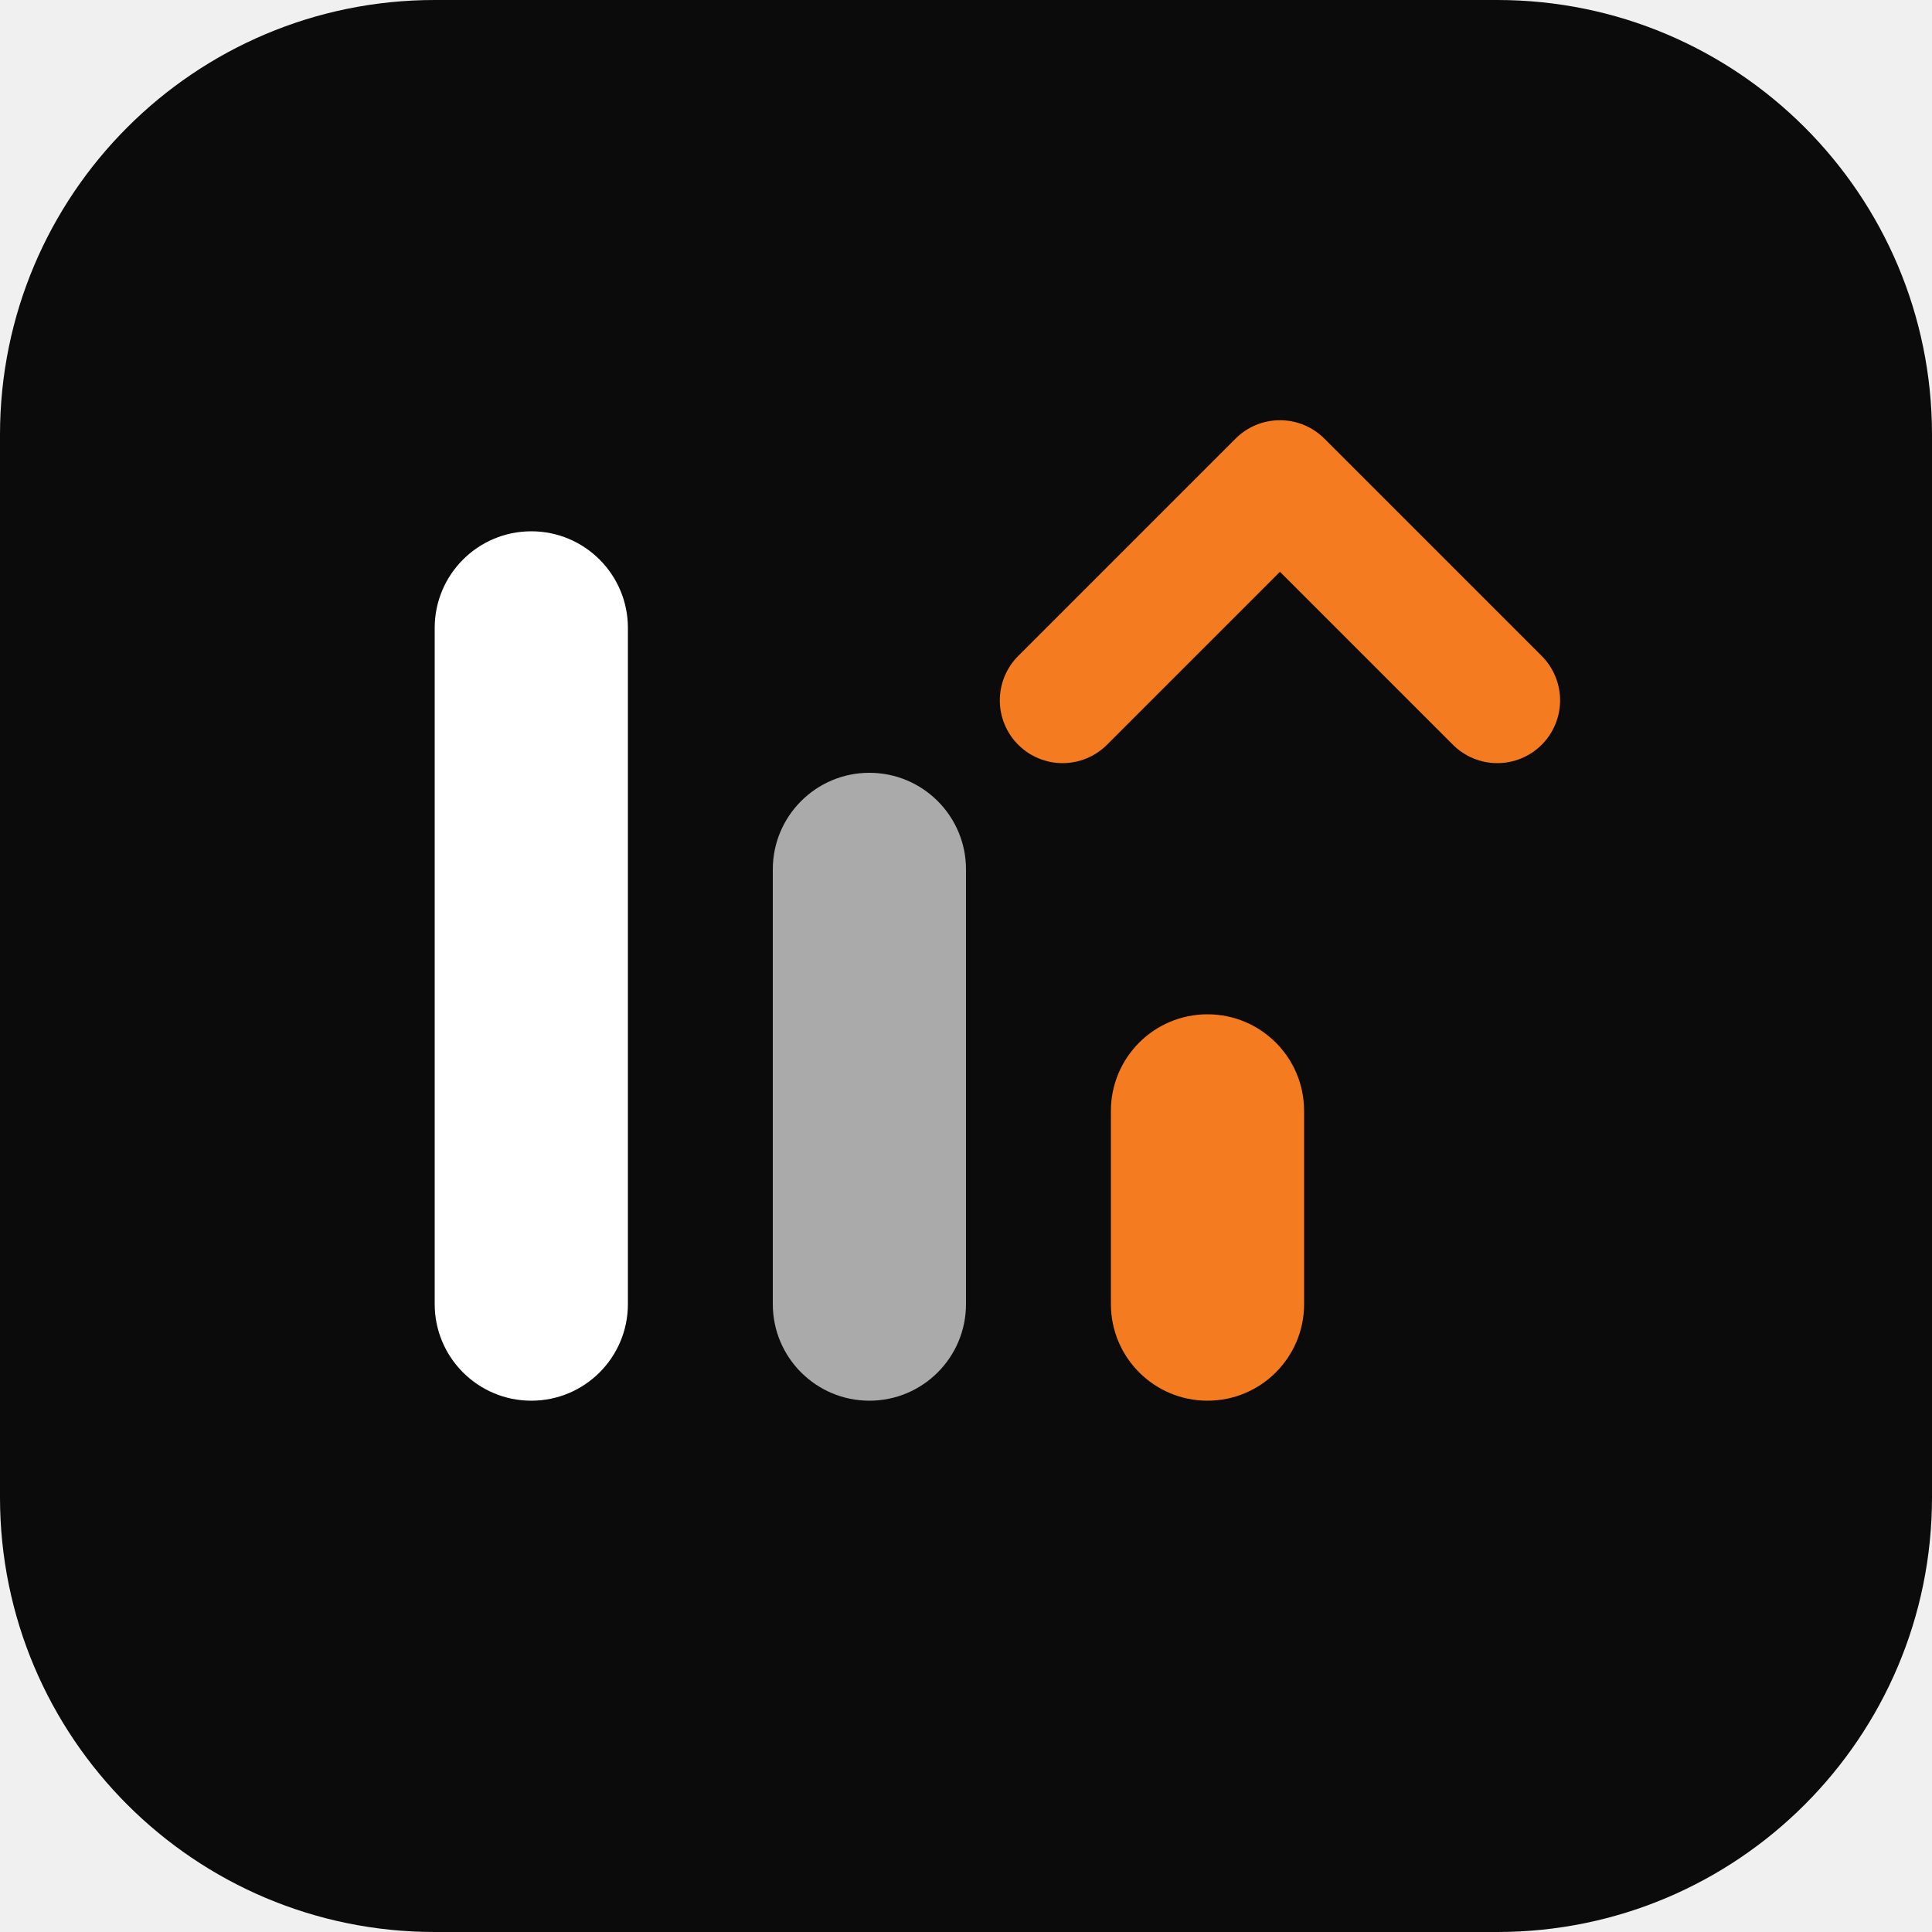
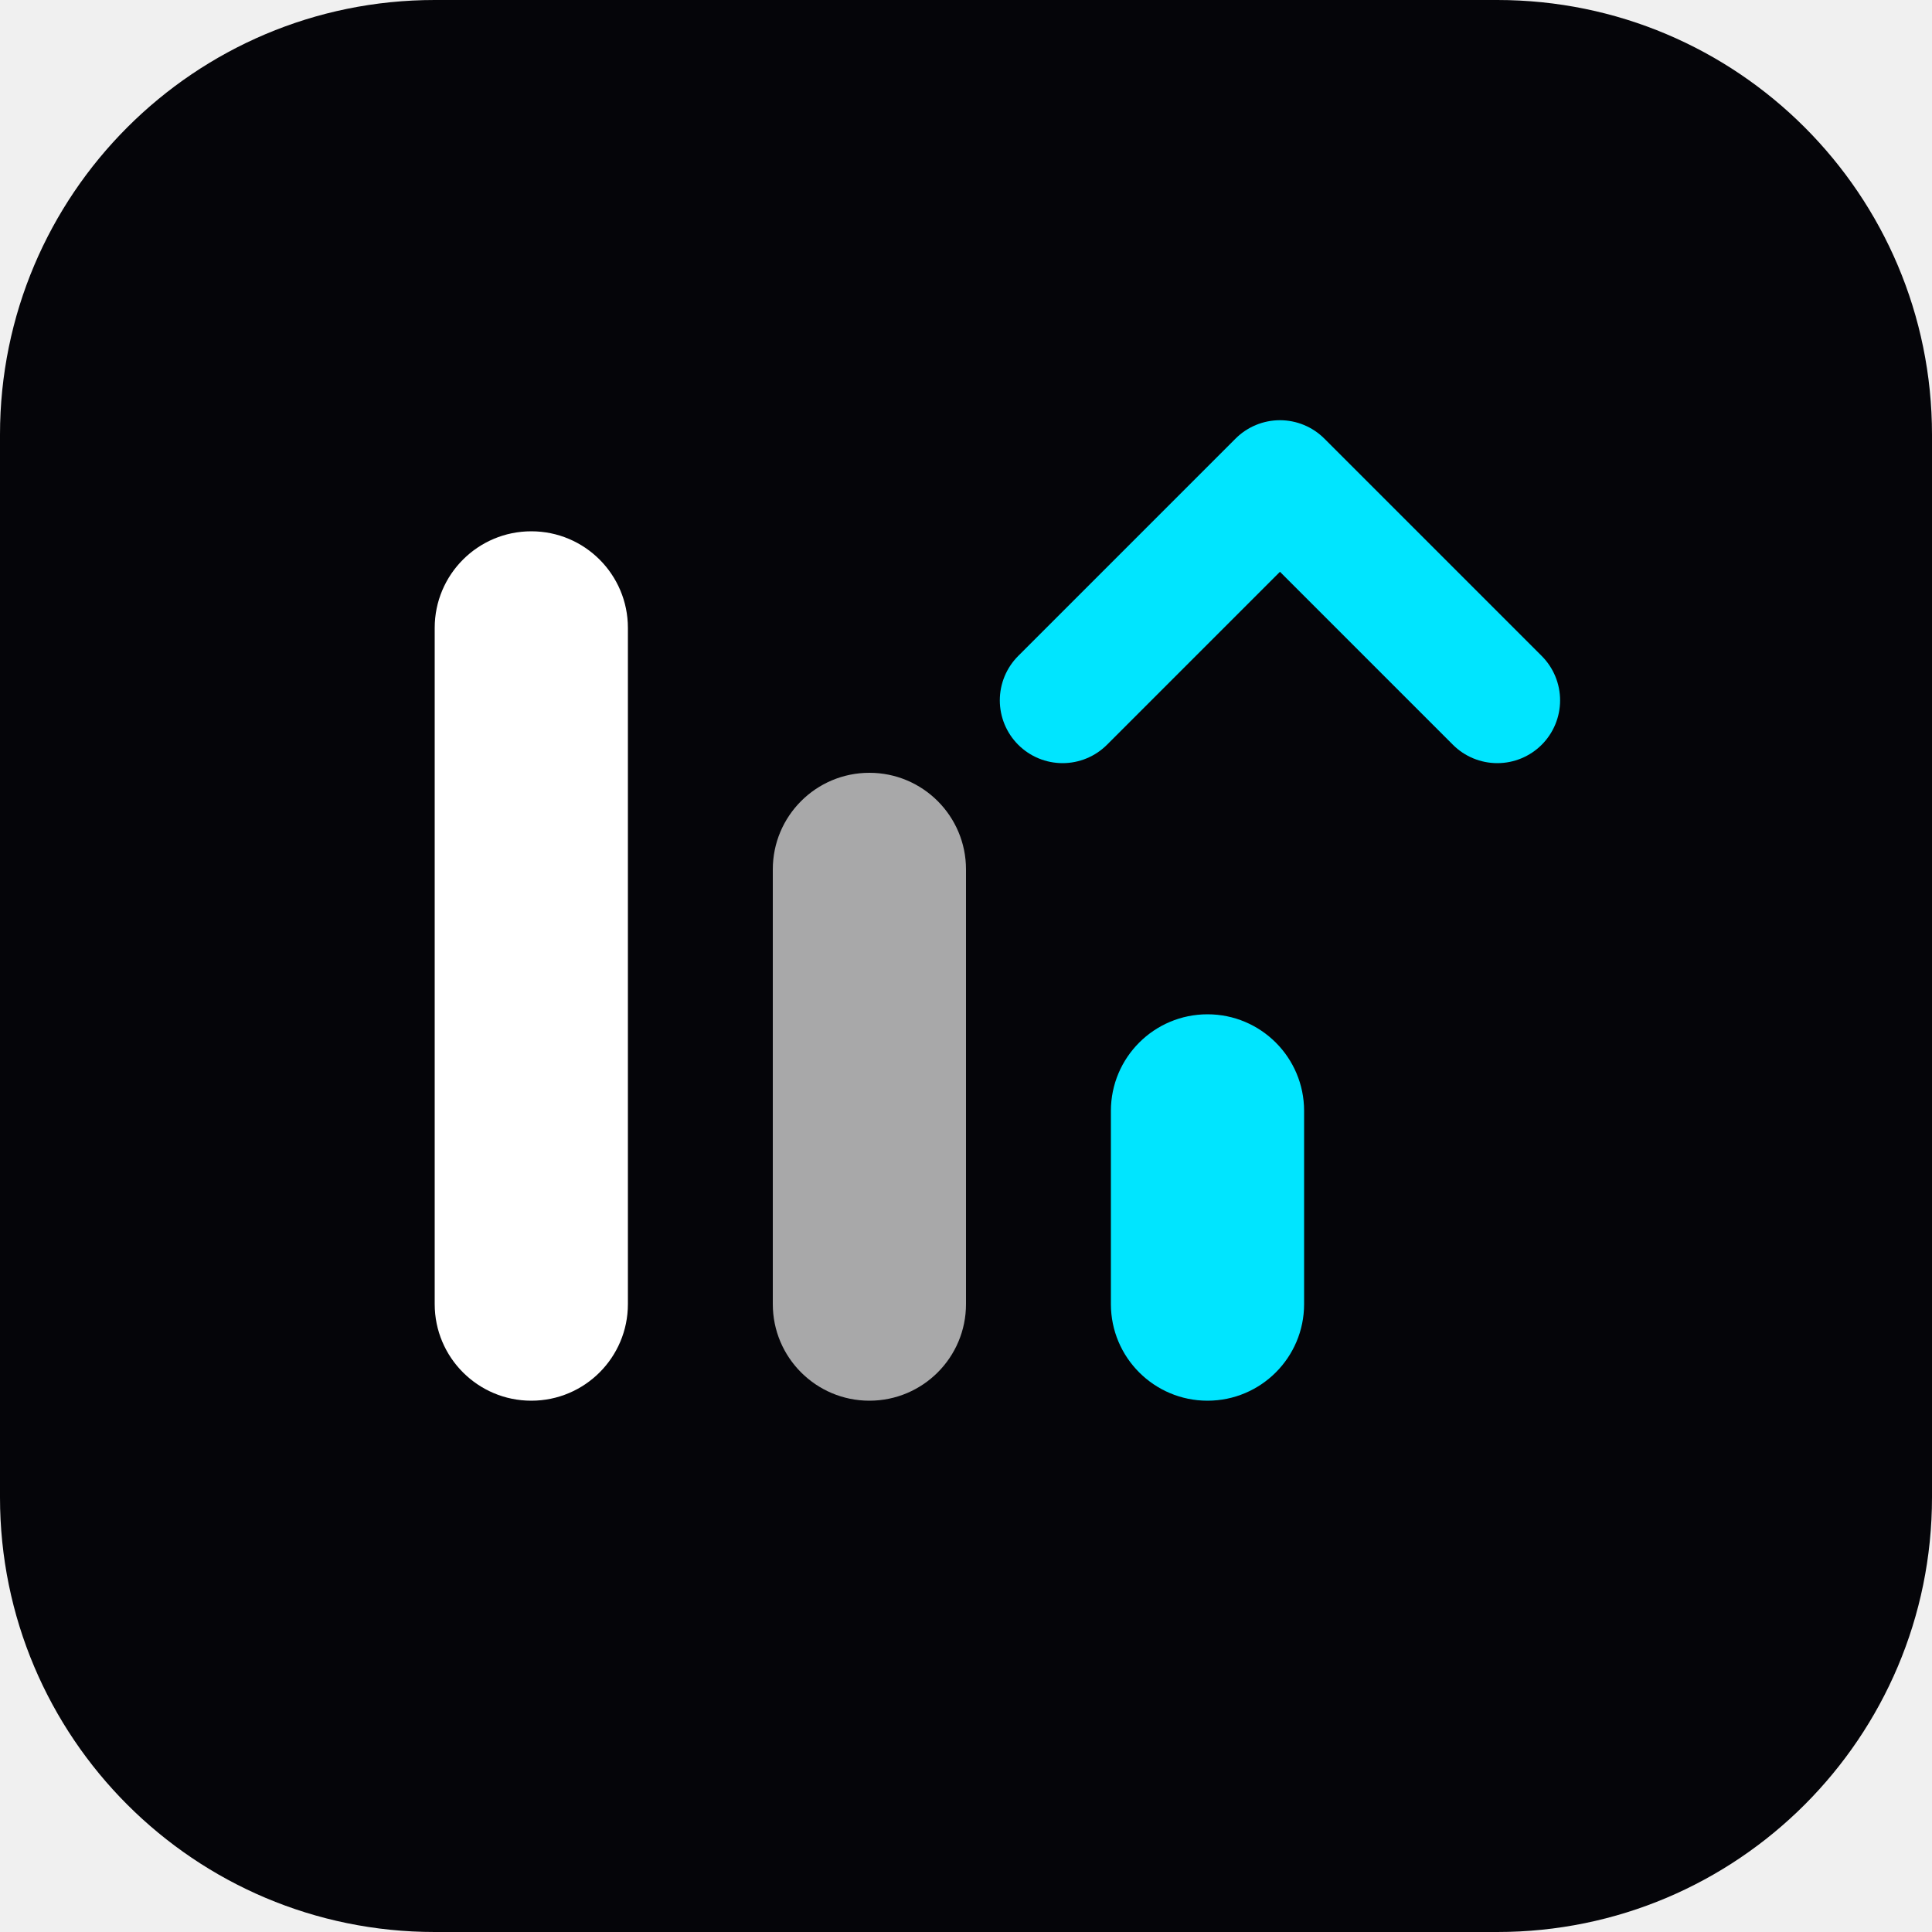
<svg xmlns="http://www.w3.org/2000/svg" viewBox="0 0 40 40" width="40" height="40">
-   <rect width="40" height="40" rx="9" fill="#0B0B0C" />
+   <rect width="40" height="40" rx="9" fill="#050509" />
  <rect x="9" y="11" width="4" height="18" rx="2" fill="#FFFFFF" />
  <rect x="16" y="16" width="4" height="13" rx="2" fill="#FFFFFF" opacity="0.65" />
-   <rect x="23" y="21" width="4" height="8" rx="2" fill="#F47B20" />
-   <path d="M22 14.5L26.5 10L31 14.5" stroke="#F47B20" stroke-width="2.6" stroke-linecap="round" stroke-linejoin="round" fill="none" />
+   <rect x="23" y="21" width="4" height="8" rx="2" fill="#00E5FF" />
+   <path d="M22 14.5L26.5 10L31 14.5" stroke="#00E5FF" stroke-width="2.6" stroke-linecap="round" stroke-linejoin="round" fill="none" />
</svg>
